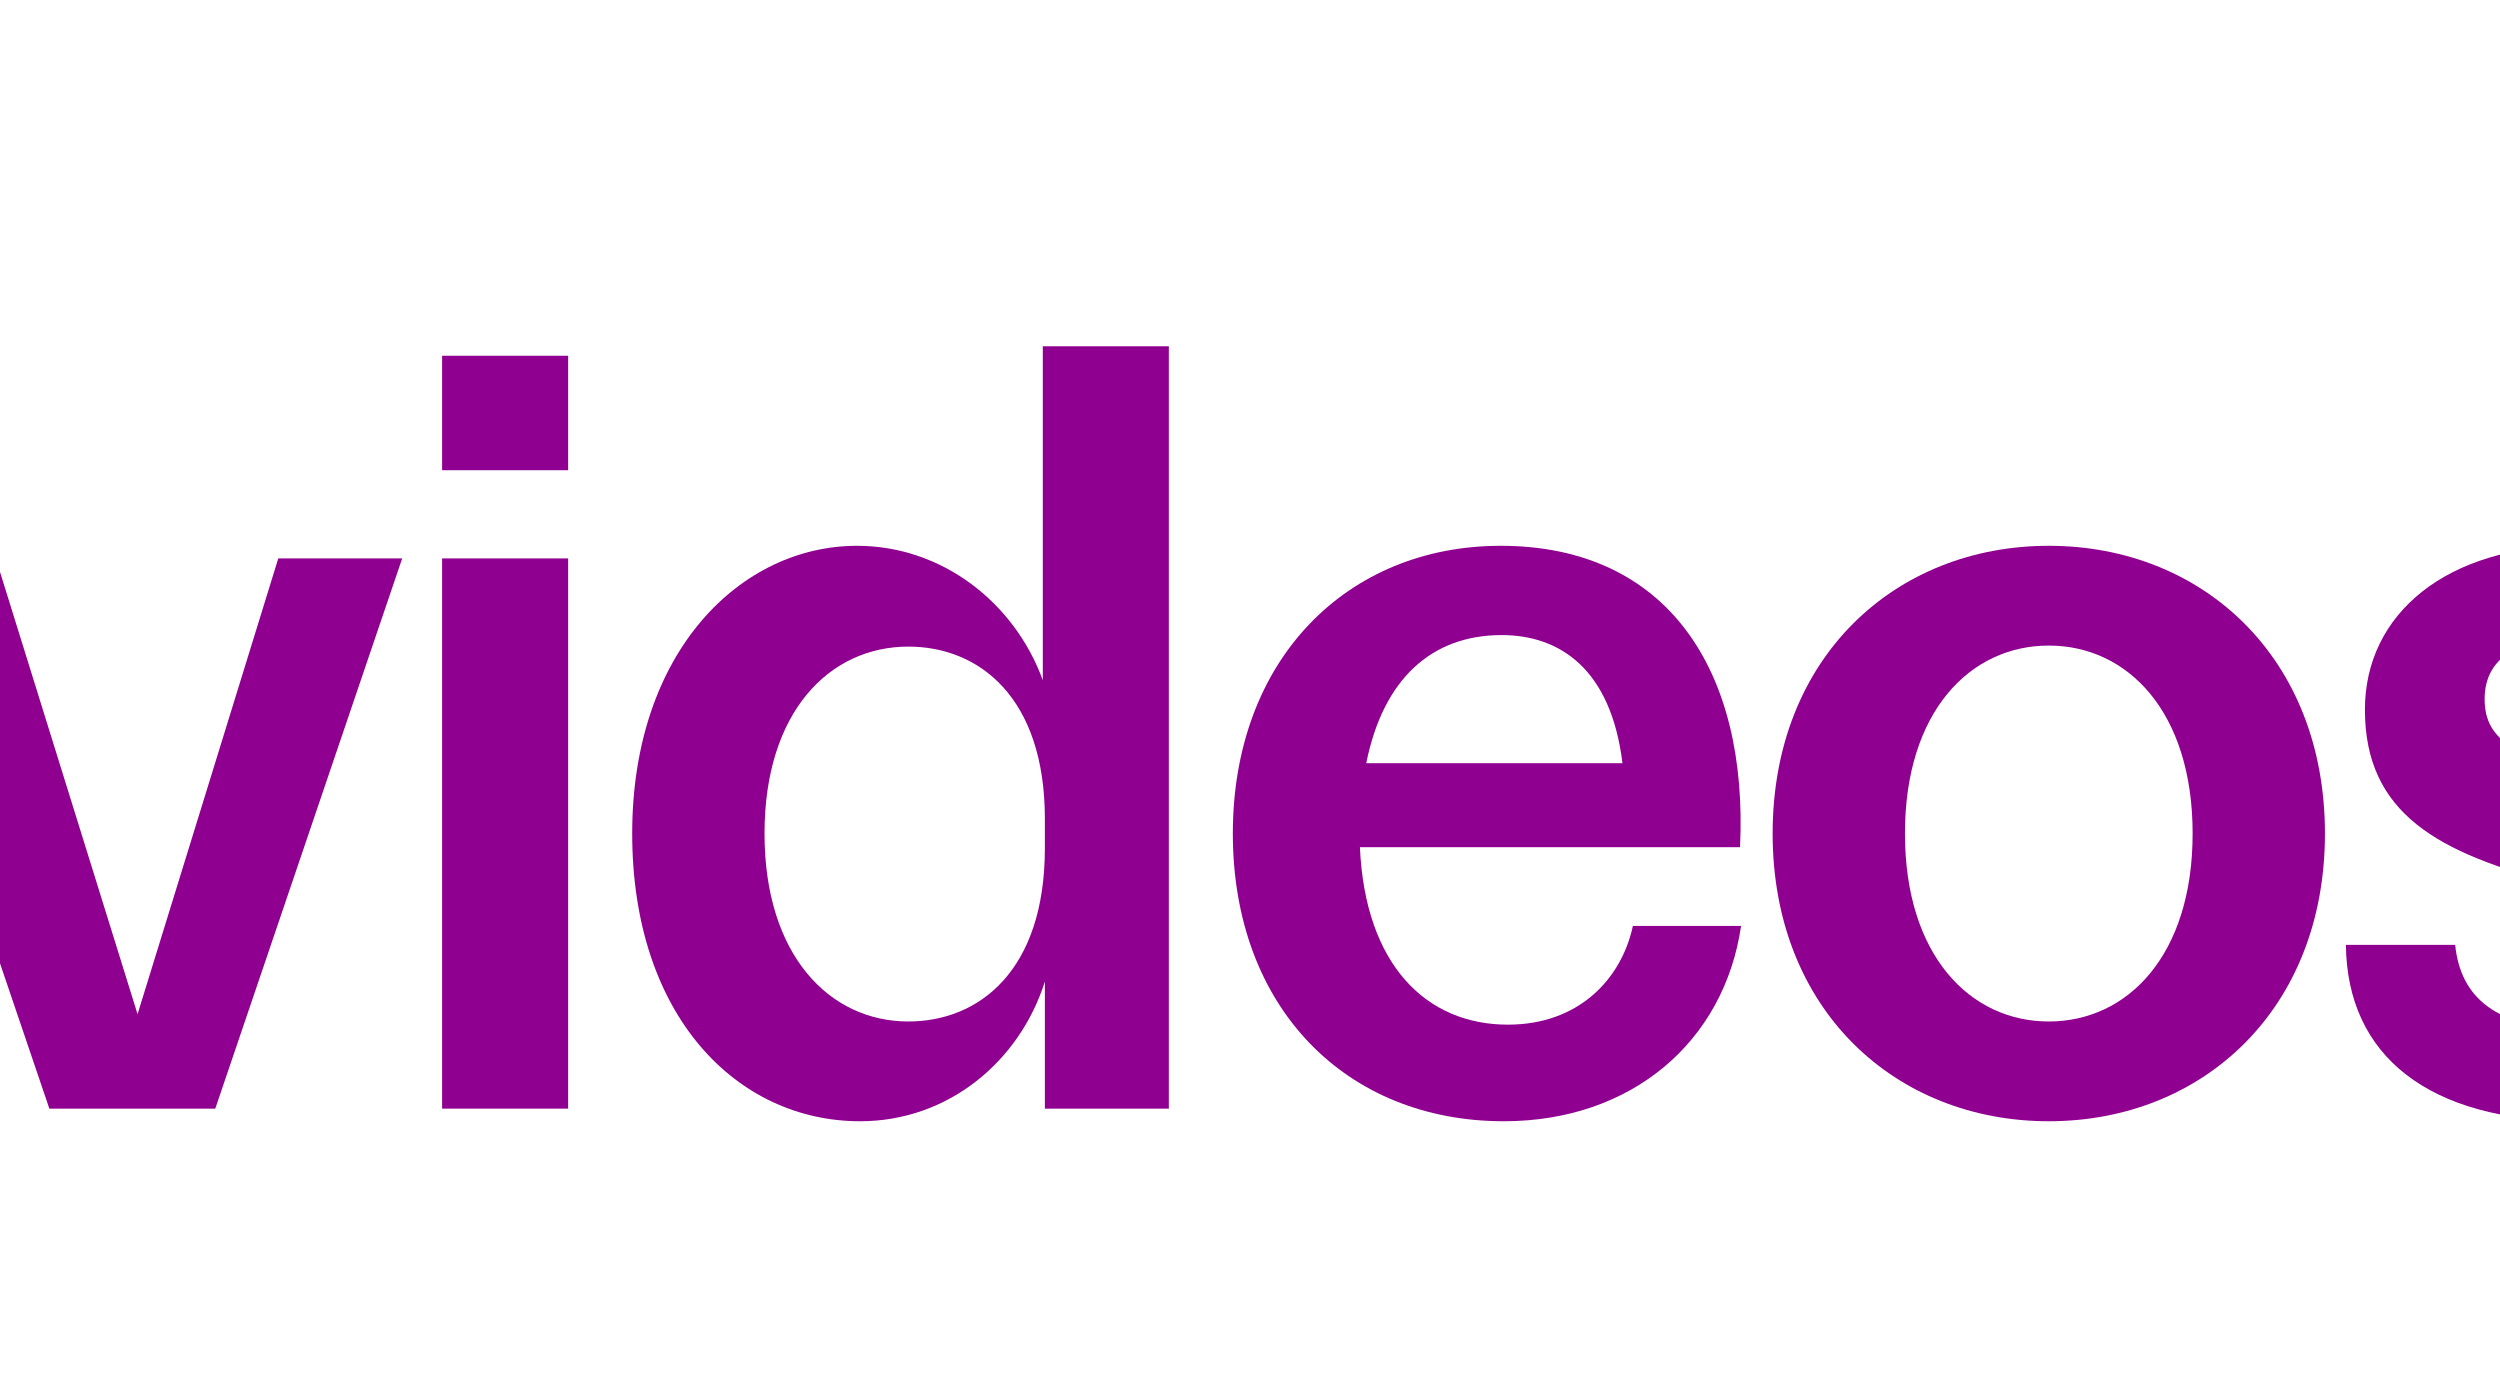
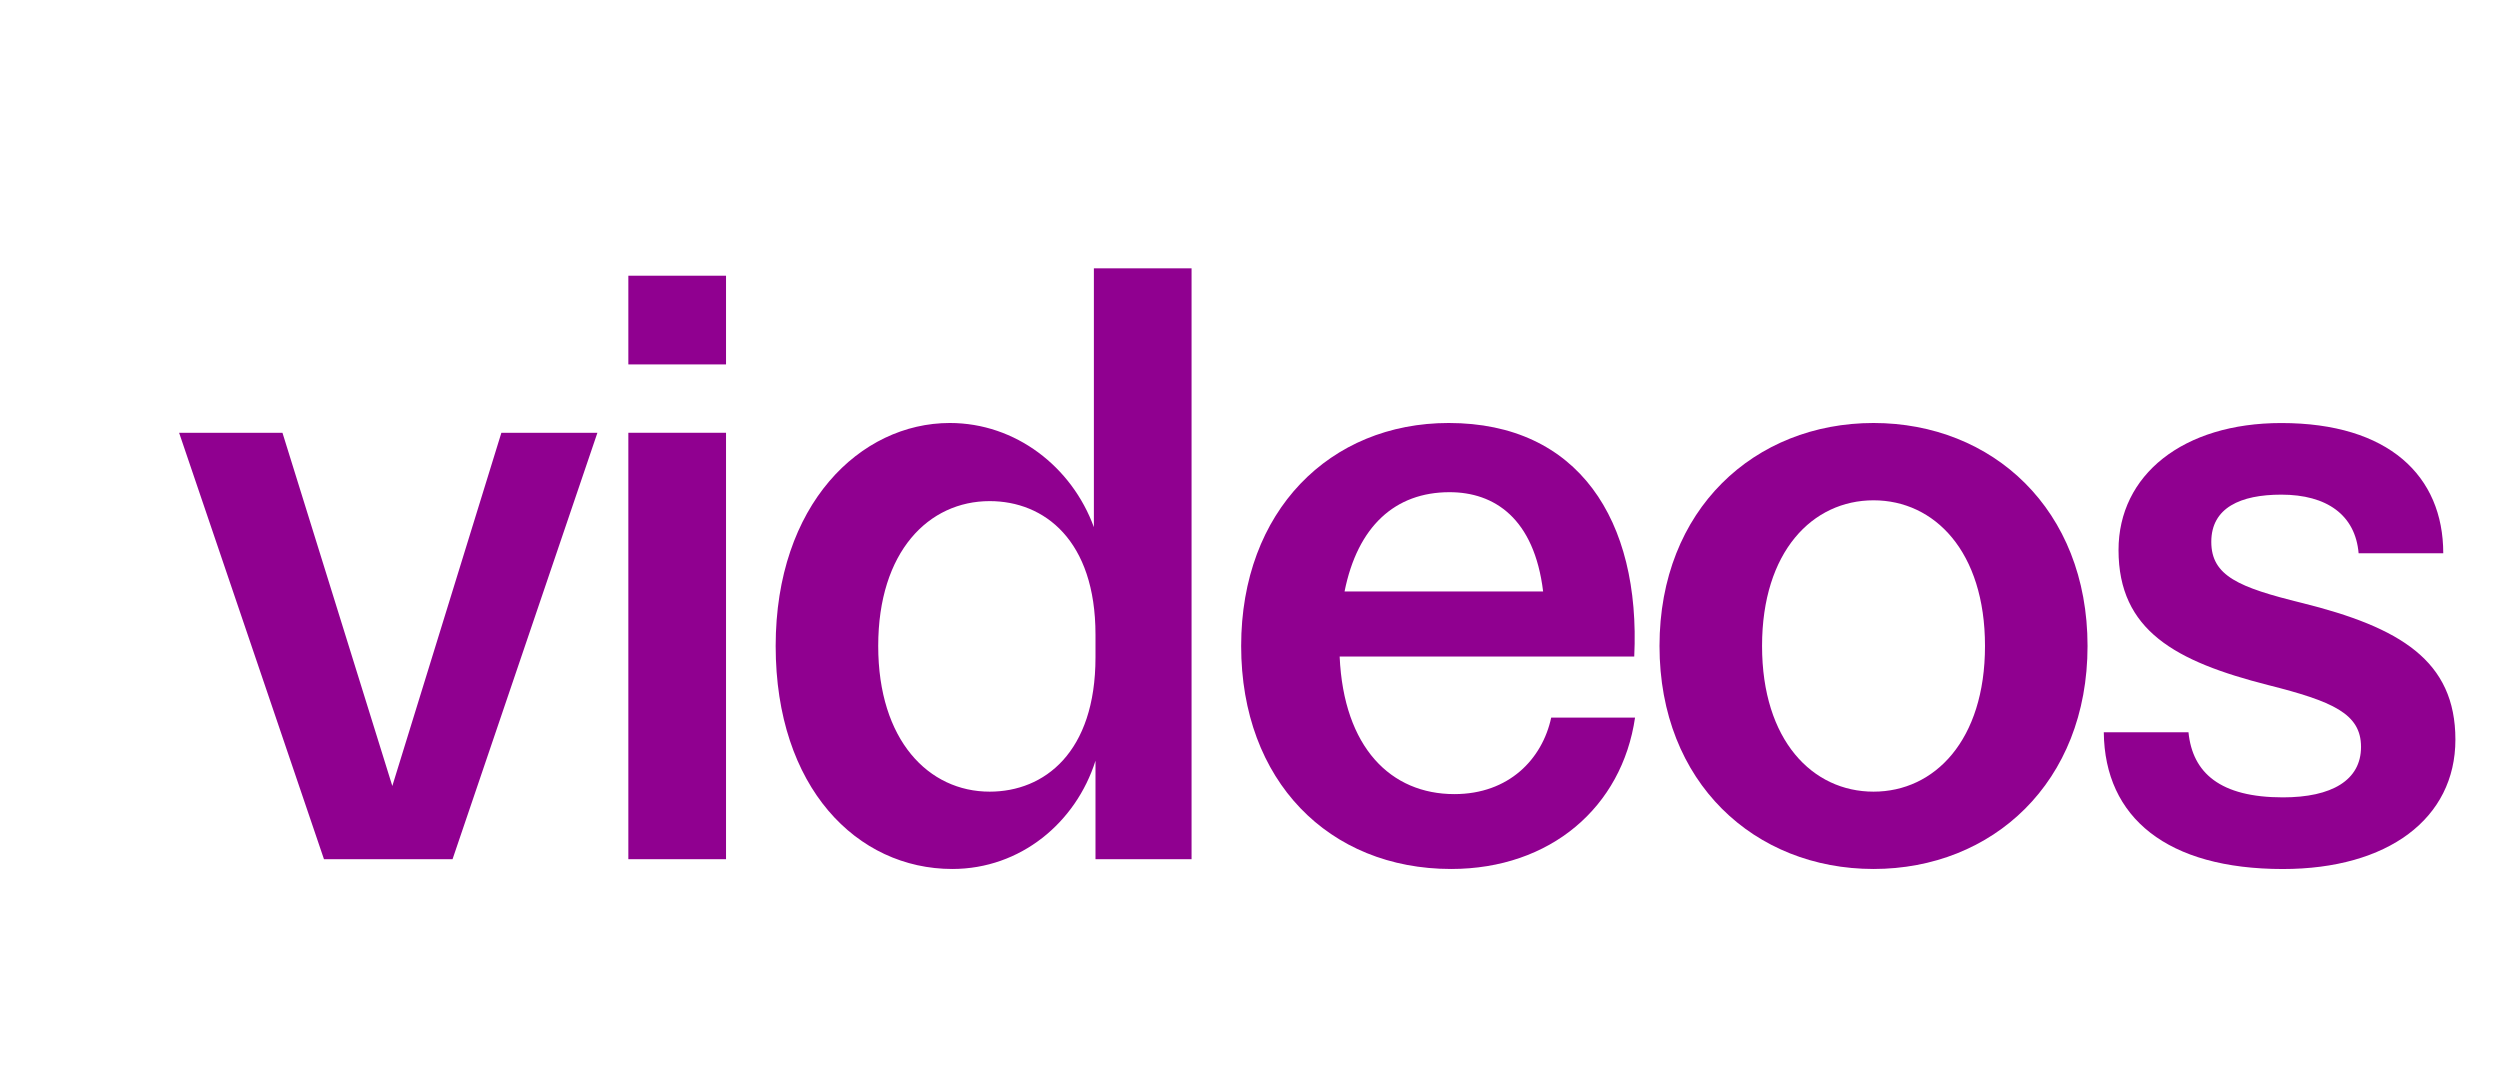
- <svg xmlns="http://www.w3.org/2000/svg" id="Capa_1" data-name="Capa 1" viewBox="66 0 434 238.64">
+ <svg xmlns="http://www.w3.org/2000/svg" id="Capa_1" data-name="Capa 1" viewBox="0 0 560 238.64" preserveAspectRatio="xMinYMid meet">
  <defs>
    <style>
      .cls-1 {
        fill: #900090;
      }
    </style>
  </defs>
-   <path class="cls-1" d="M74.57,192.46l-32.45-95.52h23.15l24.61,79.12,24.43-79.12h21.51l-32.45,95.52h-28.8Z" />
-   <path class="cls-1" d="M164.63,61.76v19.87h-21.88v-19.87h21.88ZM164.63,96.94v95.52h-21.88v-95.52h21.88Z" />
-   <path class="cls-1" d="M247.39,192.46v-22.06c-4.38,13.85-16.77,24.25-32.08,24.25-21.33,0-39.56-18.23-39.56-49.95s18.96-49.95,39.01-49.95c14.77,0,27.34,9.84,32.27,23.33v-57.97h21.88v132.35h-21.51ZM198.72,144.7c0,21.15,11.3,32.63,24.97,32.63,12.21,0,23.7-8.75,23.7-30.08v-5.1c0-21.15-11.48-29.9-23.7-29.9-13.67,0-24.97,11.3-24.97,32.45Z" />
-   <path class="cls-1" d="M302.08,147.07c.91,20.42,11.49,30.81,25.7,30.81,12.21,0,19.69-7.84,21.69-17.14h18.78c-2.92,20.05-18.96,33.91-41.2,33.91-27.34,0-47.03-19.69-47.03-49.95s19.87-49.95,46.49-49.95c28.99,0,43.02,21.69,41.56,52.32h-65.99ZM303.18,132.49h44.48c-2-16.41-10.94-22.24-20.96-22.24-12.21,0-20.6,7.66-23.52,22.24Z" />
-   <path class="cls-1" d="M421.67,94.75c26.62,0,47.94,19.32,47.94,49.95s-21.33,49.95-47.94,49.95-47.94-19.32-47.94-49.95,21.33-49.95,47.94-49.95ZM421.67,177.33c13.67,0,24.97-11.48,24.97-32.63s-11.3-32.63-24.97-32.63-24.97,11.48-24.97,32.63,11.3,32.63,24.97,32.63Z" />
-   <path class="cls-1" d="M492.22,164.03c.91,9.12,7.11,14.58,21.15,14.58,10.94,0,17.5-3.83,17.5-11.3s-6.38-10.21-20.78-13.85c-20.78-5.29-33.54-12.21-33.54-30.26,0-16.77,14.4-28.44,36.46-28.44,24.06,0,36.28,11.85,36.28,29.17h-18.96c-.73-8.57-7.11-13.13-17.32-13.13-9.12,0-15.68,2.92-15.68,10.57s6.2,10.21,20.23,13.67c22.06,5.47,34.45,12.94,34.45,30.63s-15.13,28.99-38.65,28.99c-25.89,0-39.92-11.48-40.11-30.63h18.96Z" />
+   <g transform="translate(-2,0)">
+     <path class="cls-1" d="M74.57,192.46l-32.45-95.52h23.15l24.61,79.12,24.43-79.12h21.51l-32.45,95.52h-28.8Z" />
+     <path class="cls-1" d="M164.63,61.76v19.87h-21.88v-19.87h21.88ZM164.63,96.94v95.52h-21.88v-95.52h21.88Z" />
+     <path class="cls-1" d="M247.39,192.46v-22.06c-4.38,13.85-16.77,24.25-32.08,24.25-21.33,0-39.56-18.23-39.56-49.95s18.96-49.95,39.01-49.95c14.77,0,27.34,9.84,32.27,23.33v-57.97h21.88v132.35h-21.51ZM198.72,144.7c0,21.15,11.3,32.63,24.97,32.63,12.21,0,23.7-8.75,23.7-30.08v-5.1c0-21.15-11.48-29.9-23.7-29.9-13.67,0-24.97,11.3-24.97,32.45Z" />
+     <path class="cls-1" d="M302.08,147.07c.91,20.42,11.49,30.81,25.7,30.81,12.21,0,19.69-7.84,21.69-17.14h18.78c-2.92,20.05-18.96,33.91-41.2,33.91-27.34,0-47.03-19.69-47.03-49.95s19.87-49.95,46.49-49.95c28.99,0,43.02,21.69,41.56,52.32h-65.99ZM303.18,132.49h44.48c-2-16.41-10.94-22.24-20.96-22.24-12.21,0-20.6,7.66-23.52,22.24Z" />
+     <path class="cls-1" d="M421.67,94.75c26.62,0,47.94,19.32,47.94,49.95s-21.33,49.95-47.94,49.95-47.94-19.32-47.94-49.95,21.33-49.95,47.94-49.95ZM421.67,177.33c13.67,0,24.97-11.48,24.97-32.63s-11.3-32.63-24.97-32.63-24.97,11.48-24.97,32.63,11.3,32.63,24.97,32.63Z" />
+     <path class="cls-1" d="M492.22,164.03c.91,9.12,7.11,14.58,21.15,14.58,10.94,0,17.5-3.83,17.5-11.3s-6.38-10.21-20.78-13.85c-20.78-5.29-33.54-12.21-33.54-30.26,0-16.77,14.4-28.44,36.46-28.44,24.06,0,36.28,11.85,36.28,29.17h-18.96c-.73-8.57-7.11-13.13-17.32-13.13-9.12,0-15.68,2.92-15.68,10.57s6.2,10.21,20.23,13.67c22.06,5.47,34.45,12.94,34.45,30.63s-15.13,28.99-38.65,28.99c-25.89,0-39.92-11.48-40.11-30.63h18.96Z" />
+   </g>
</svg>
